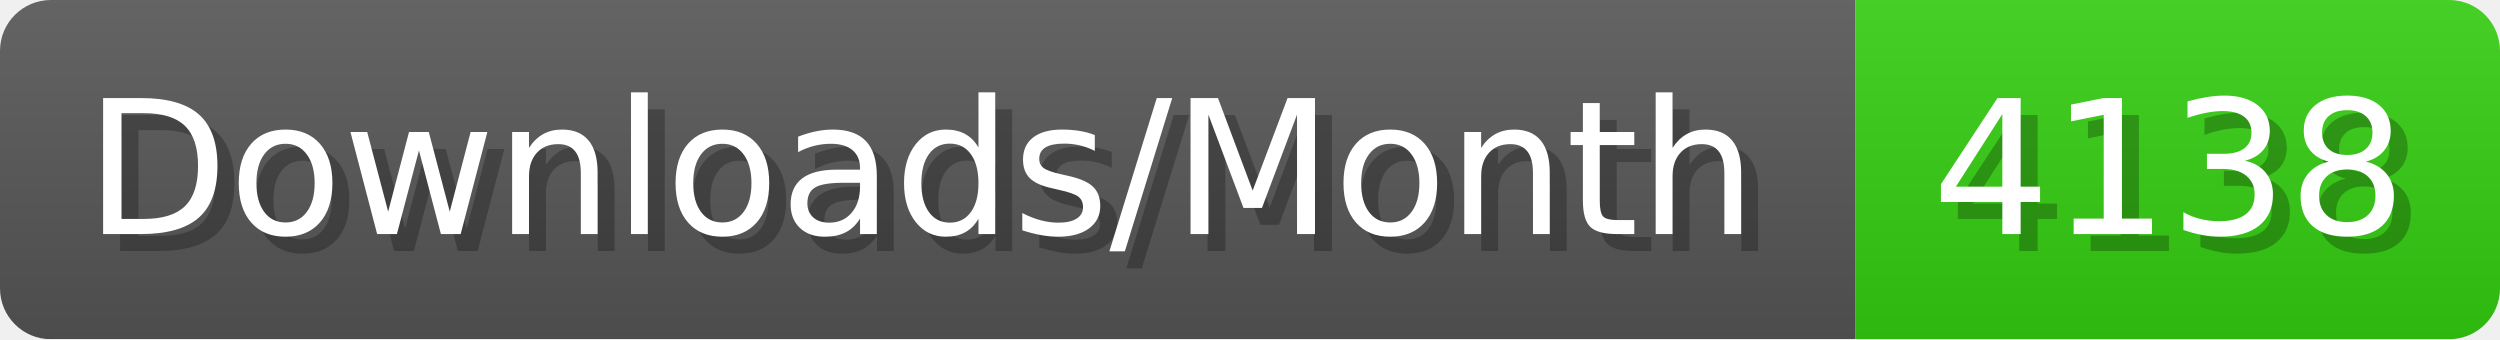
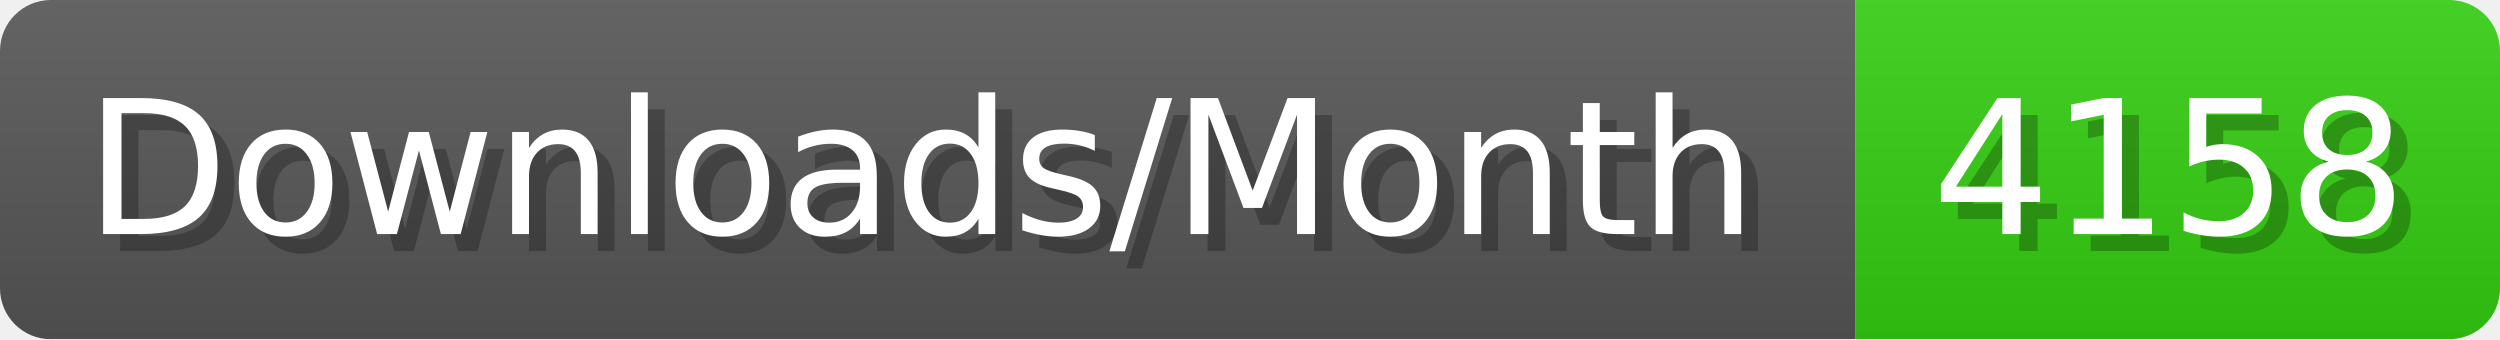
- <svg xmlns="http://www.w3.org/2000/svg" width="147.4" height="20" viewBox="0 0 1474 200" role="img" aria-label="Downloads/Month: 4138">
+ <svg xmlns="http://www.w3.org/2000/svg" width="147.4" height="20" viewBox="0 0 1474 200" role="img" aria-label="Downloads/Month: 4158">
  <linearGradient id="YlXUI" x2="0" y2="100%">
    <stop offset="0" stop-opacity=".1" stop-color="#EEE" />
    <stop offset="1" stop-opacity=".1" />
  </linearGradient>
  <mask id="JHhop">
    <rect width="1474" height="200" rx="30" fill="#FFF" />
  </mask>
  <g mask="url(#JHhop)">
    <rect width="1094" height="200" fill="#555" />
    <rect width="380" height="200" fill="#3C1" x="1094" />
    <rect width="1474" height="200" fill="url(#YlXUI)" />
  </g>
  <g aria-hidden="true" fill="#fff" text-anchor="start" font-family="Verdana,DejaVu Sans,sans-serif" font-size="110">
    <text x="60" y="148" textLength="994" fill="#000" opacity="0.25">Downloads/Month</text>
    <text x="50" y="138" textLength="994">Downloads/Month</text>
-     <text x="1149" y="148" textLength="280" fill="#000" opacity="0.25">4138</text>
-     <text x="1139" y="138" textLength="280">4138</text>
+     <text x="1149" y="148" textLength="280" fill="#000" opacity="0.25">4158</text>
+     <text x="1139" y="138" textLength="280">4158</text>
  </g>
</svg>
